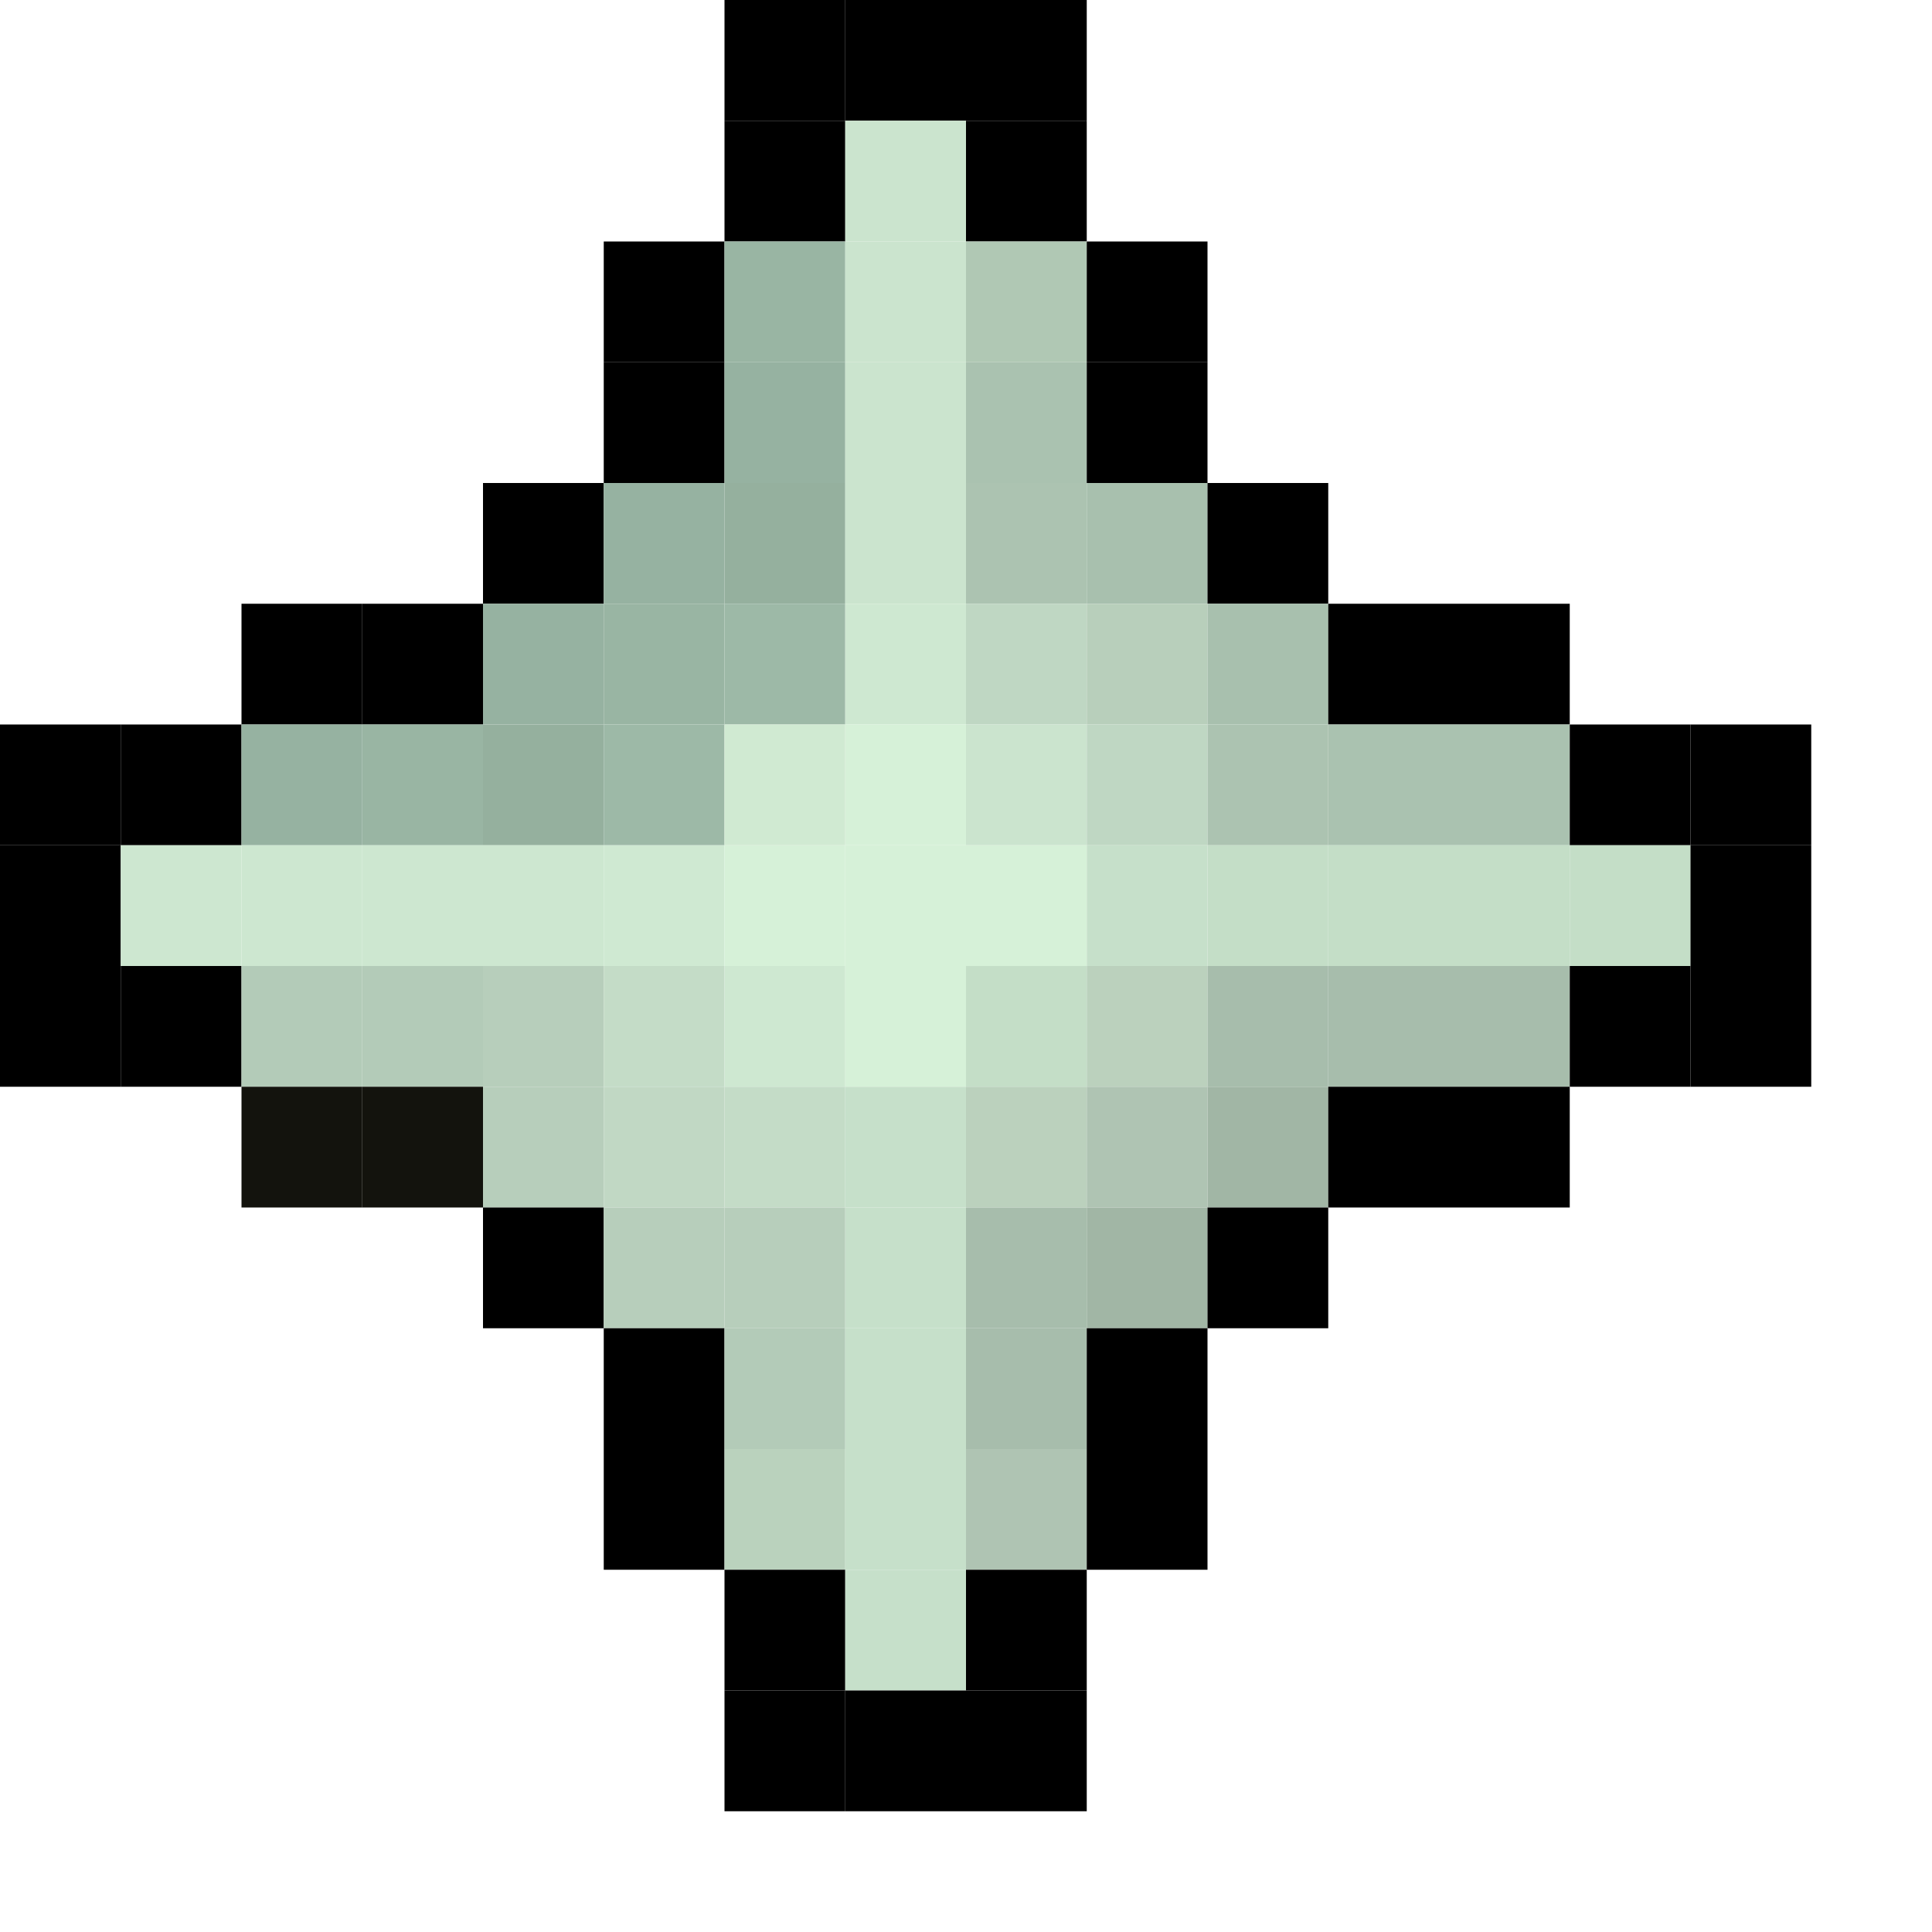
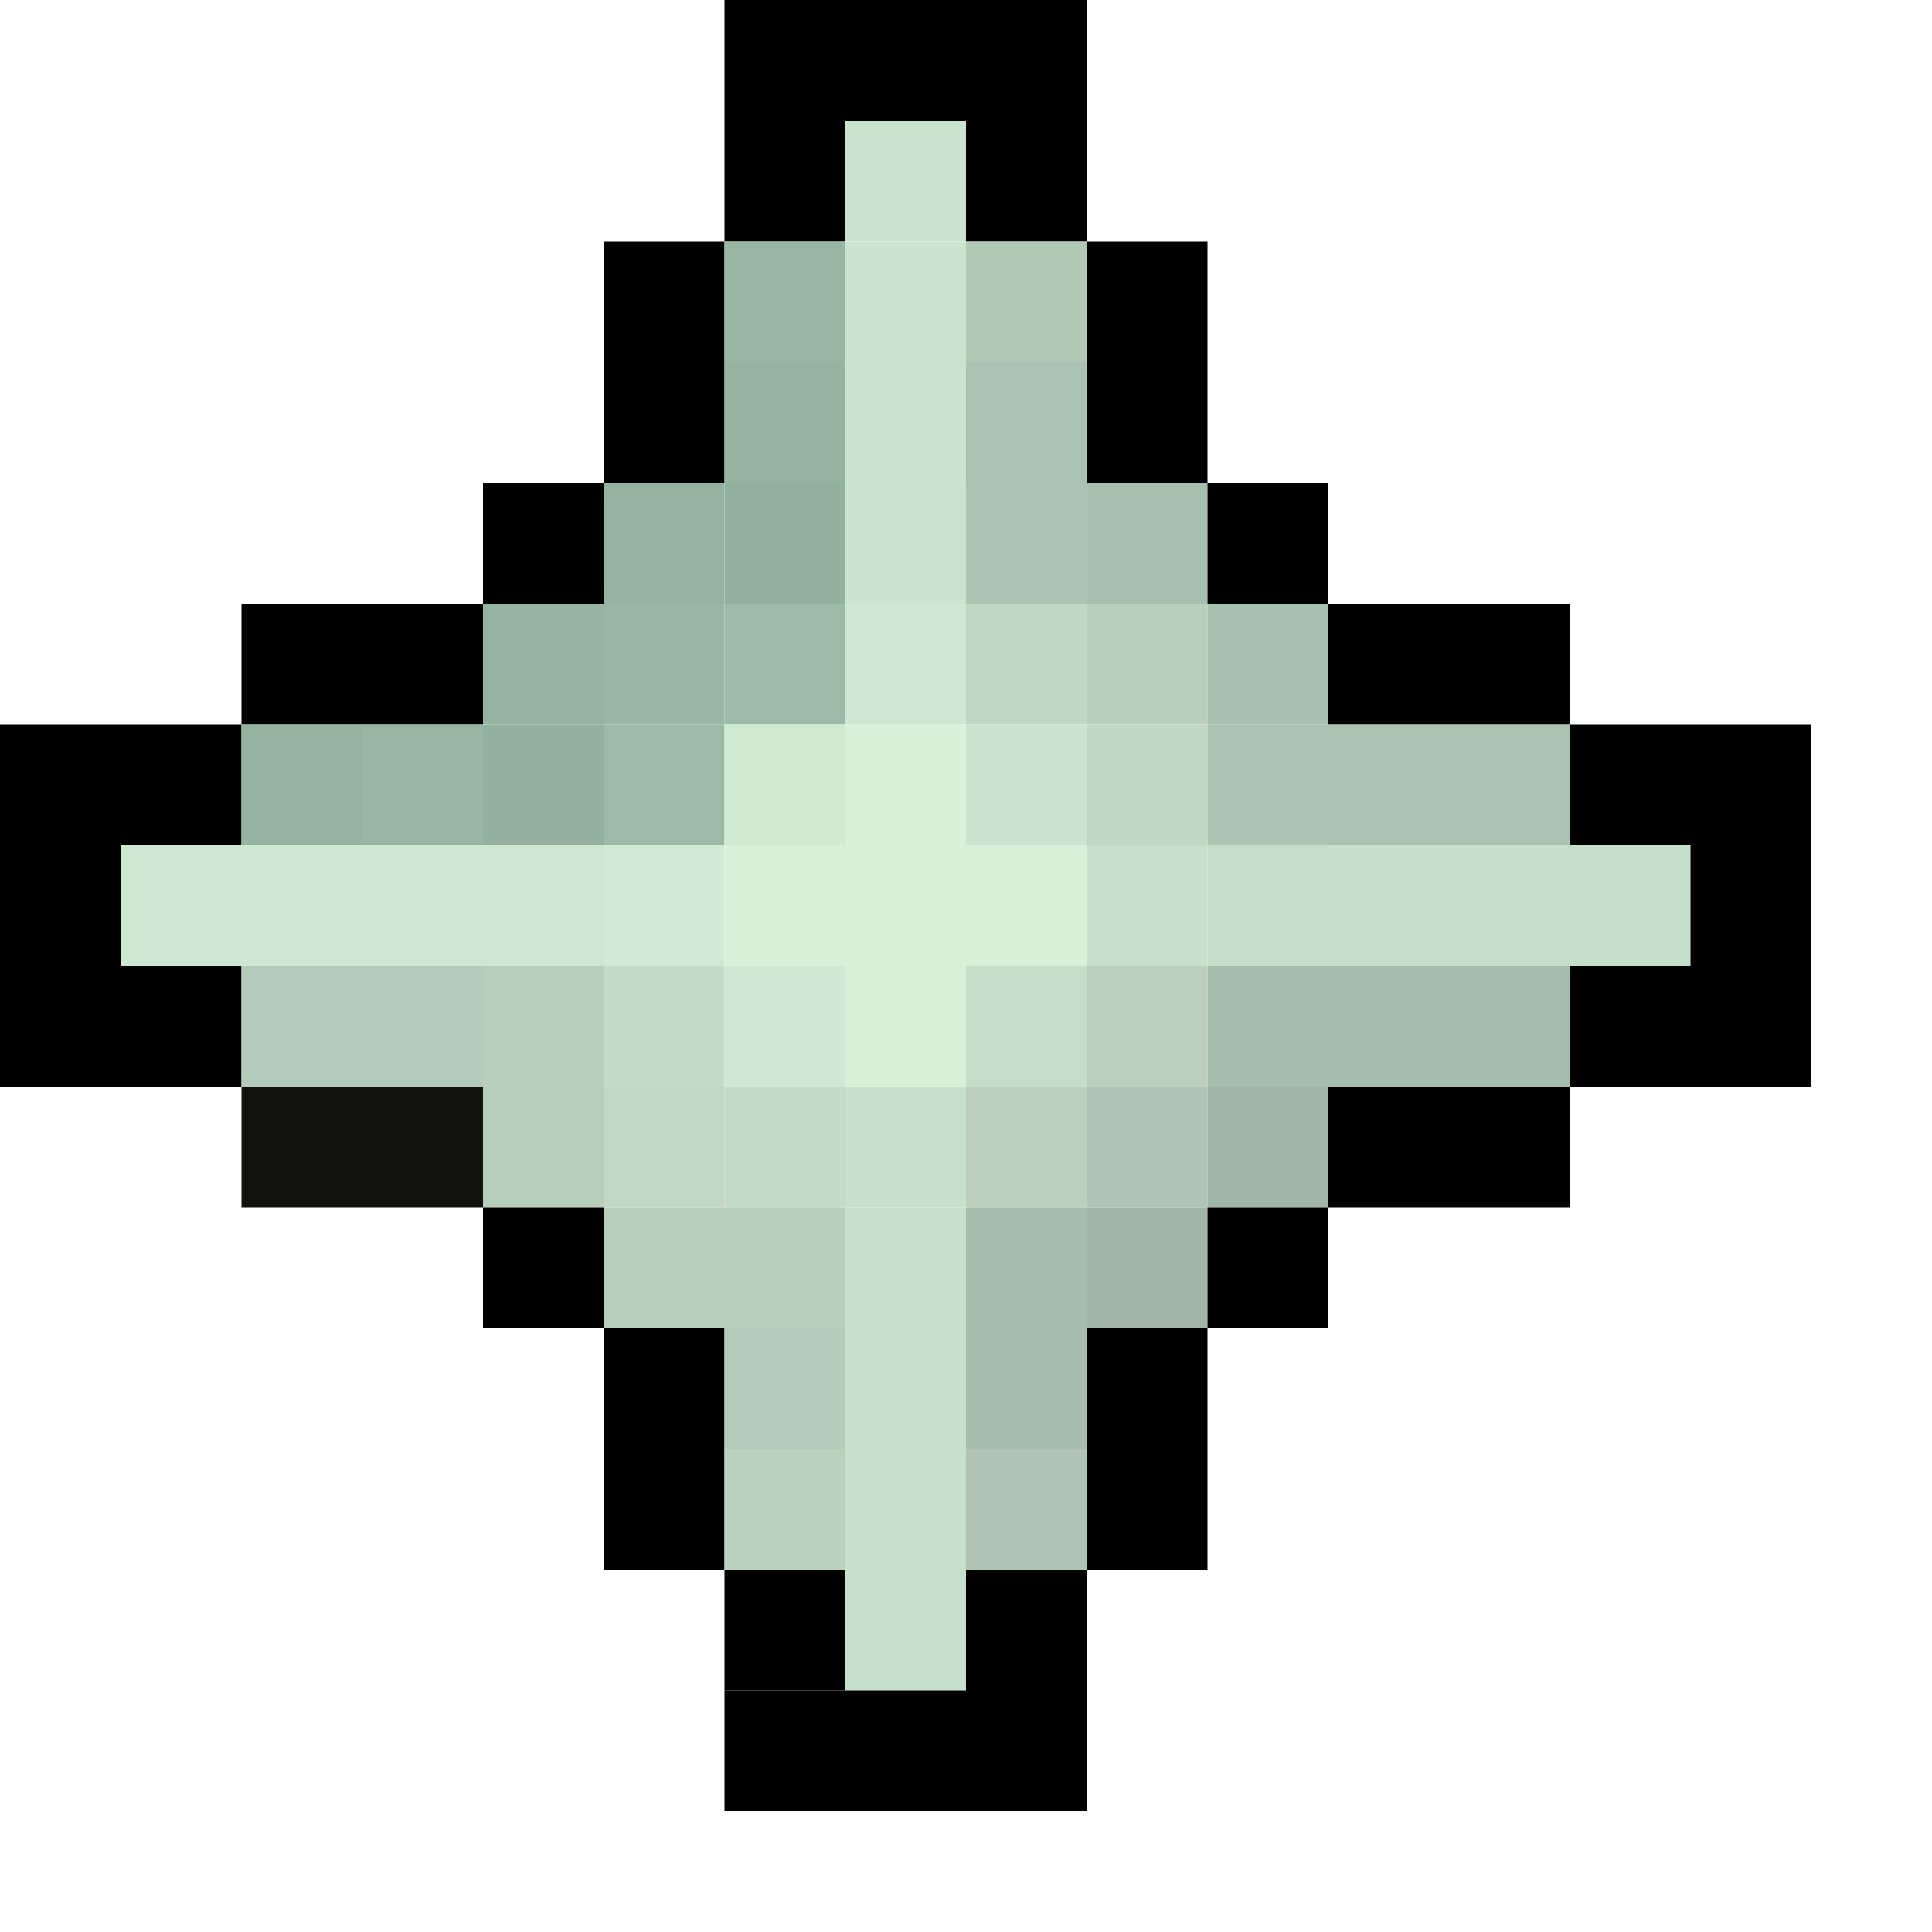
- <svg xmlns="http://www.w3.org/2000/svg" baseProfile="full" height="640px" version="1.1" width="640px">
-   <defs />
-   <rect fill="rgb(0,0,0)" height="40px" width="40px" x="240px" y="0px" />
-   <rect fill="rgb(0,0,0)" height="40px" width="40px" x="280px" y="0px" />
-   <rect fill="rgb(0,0,0)" height="40px" width="40px" x="320px" y="0px" />
-   <rect fill="rgb(0,0,0)" height="40px" width="40px" x="240px" y="40px" />
-   <rect fill="rgb(203,228,206)" height="40px" width="40px" x="280px" y="40px" />
-   <rect fill="rgb(0,0,0)" height="40px" width="40px" x="320px" y="40px" />
-   <rect fill="rgb(0,0,0)" height="40px" width="40px" x="200px" y="80px" />
-   <rect fill="rgb(153,181,163)" height="40px" width="40px" x="240px" y="80px" />
-   <rect fill="rgb(203,228,206)" height="40px" width="40px" x="280px" y="80px" />
-   <rect fill="rgb(176,200,180)" height="40px" width="40px" x="320px" y="80px" />
-   <rect fill="rgb(0,0,0)" height="40px" width="40px" x="360px" y="80px" />
-   <rect fill="rgb(0,0,0)" height="40px" width="40px" x="200px" y="120px" />
-   <rect fill="rgb(150,178,161)" height="40px" width="40px" x="240px" y="120px" />
-   <rect fill="rgb(203,228,206)" height="40px" width="40px" x="280px" y="120px" />
-   <rect fill="rgb(170,194,176)" height="40px" width="40px" x="320px" y="120px" />
-   <rect fill="rgb(0,0,0)" height="40px" width="40px" x="360px" y="120px" />
-   <rect fill="rgb(0,0,0)" height="40px" width="40px" x="160px" y="160px" />
-   <rect fill="rgb(150,178,161)" height="40px" width="40px" x="200px" y="160px" />
-   <rect fill="rgb(149,176,158)" height="40px" width="40px" x="240px" y="160px" />
-   <rect fill="rgb(203,228,206)" height="40px" width="40px" x="280px" y="160px" />
-   <rect fill="rgb(172,195,177)" height="40px" width="40px" x="320px" y="160px" />
-   <rect fill="rgb(168,192,174)" height="40px" width="40px" x="360px" y="160px" />
-   <rect fill="rgb(0,0,0)" height="40px" width="40px" x="400px" y="160px" />
-   <rect fill="rgb(0,0,0)" height="40px" width="40px" x="80px" y="200px" />
-   <rect fill="rgb(0,0,0)" height="40px" width="40px" x="120px" y="200px" />
-   <rect fill="rgb(150,178,161)" height="40px" width="40px" x="160px" y="200px" />
-   <rect fill="rgb(153,181,163)" height="40px" width="40px" x="200px" y="200px" />
-   <rect fill="rgb(157,185,167)" height="40px" width="40px" x="240px" y="200px" />
-   <rect fill="rgb(206,232,209)" height="40px" width="40px" x="280px" y="200px" />
-   <rect fill="rgb(191,215,195)" height="40px" width="40px" x="320px" y="200px" />
-   <rect fill="rgb(184,207,187)" height="40px" width="40px" x="360px" y="200px" />
-   <rect fill="rgb(168,192,174)" height="40px" width="40px" x="400px" y="200px" />
-   <rect fill="rgb(0,0,0)" height="40px" width="40px" x="440px" y="200px" />
-   <rect fill="rgb(0,0,0)" height="40px" width="40px" x="480px" y="200px" />
-   <rect fill="rgb(0,0,0)" height="40px" width="40px" x="0px" y="240px" />
-   <rect fill="rgb(0,0,0)" height="40px" width="40px" x="40px" y="240px" />
-   <rect fill="rgb(150,178,161)" height="40px" width="40px" x="80px" y="240px" />
-   <rect fill="rgb(153,181,163)" height="40px" width="40px" x="120px" y="240px" />
-   <rect fill="rgb(149,176,158)" height="40px" width="40px" x="160px" y="240px" />
-   <rect fill="rgb(157,185,167)" height="40px" width="40px" x="200px" y="240px" />
-   <rect fill="rgb(208,234,210)" height="40px" width="40px" x="240px" y="240px" />
-   <rect fill="rgb(214,241,216)" height="40px" width="40px" x="280px" y="240px" />
-   <rect fill="rgb(203,228,206)" height="40px" width="40px" x="320px" y="240px" />
-   <rect fill="rgb(191,215,195)" height="40px" width="40px" x="360px" y="240px" />
-   <rect fill="rgb(172,195,177)" height="40px" width="40px" x="400px" y="240px" />
-   <rect fill="rgb(170,194,176)" height="40px" width="40px" x="440px" y="240px" />
-   <rect fill="rgb(170,194,176)" height="40px" width="40px" x="480px" y="240px" />
-   <rect fill="rgb(0,0,0)" height="40px" width="40px" x="520px" y="240px" />
-   <rect fill="rgb(0,0,0)" height="40px" width="40px" x="560px" y="240px" />
-   <rect fill="rgb(0,0,0)" height="40px" width="40px" x="0px" y="280px" />
-   <rect fill="rgb(205,231,208)" height="40px" width="40px" x="40px" y="280px" />
-   <rect fill="rgb(205,231,208)" height="40px" width="40px" x="80px" y="280px" />
-   <rect fill="rgb(205,231,208)" height="40px" width="40px" x="120px" y="280px" />
-   <rect fill="rgb(205,231,208)" height="40px" width="40px" x="160px" y="280px" />
-   <rect fill="rgb(207,233,210)" height="40px" width="40px" x="200px" y="280px" />
-   <rect fill="rgb(214,241,216)" height="40px" width="40px" x="240px" y="280px" />
-   <rect fill="rgb(214,241,216)" height="40px" width="40px" x="280px" y="280px" />
-   <rect fill="rgb(214,241,216)" height="40px" width="40px" x="320px" y="280px" />
-   <rect fill="rgb(198,224,202)" height="40px" width="40px" x="360px" y="280px" />
-   <rect fill="rgb(196,222,199)" height="40px" width="40px" x="400px" y="280px" />
-   <rect fill="rgb(196,222,199)" height="40px" width="40px" x="440px" y="280px" />
-   <rect fill="rgb(196,222,199)" height="40px" width="40px" x="480px" y="280px" />
-   <rect fill="rgb(196,222,199)" height="40px" width="40px" x="520px" y="280px" />
-   <rect fill="rgb(0,0,0)" height="40px" width="40px" x="560px" y="280px" />
-   <rect fill="rgb(0,0,0)" height="40px" width="40px" x="0px" y="320px" />
-   <rect fill="rgb(0,0,0)" height="40px" width="40px" x="40px" y="320px" />
-   <rect fill="rgb(179,203,184)" height="40px" width="40px" x="80px" y="320px" />
-   <rect fill="rgb(179,203,184)" height="40px" width="40px" x="120px" y="320px" />
-   <rect fill="rgb(183,206,187)" height="40px" width="40px" x="160px" y="320px" />
-   <rect fill="rgb(196,220,199)" height="40px" width="40px" x="200px" y="320px" />
-   <rect fill="rgb(206,232,209)" height="40px" width="40px" x="240px" y="320px" />
-   <rect fill="rgb(214,241,216)" height="40px" width="40px" x="280px" y="320px" />
-   <rect fill="rgb(196,222,199)" height="40px" width="40px" x="320px" y="320px" />
-   <rect fill="rgb(187,209,189)" height="40px" width="40px" x="360px" y="320px" />
-   <rect fill="rgb(167,189,172)" height="40px" width="40px" x="400px" y="320px" />
-   <rect fill="rgb(167,189,172)" height="40px" width="40px" x="440px" y="320px" />
-   <rect fill="rgb(167,189,172)" height="40px" width="40px" x="480px" y="320px" />
-   <rect fill="rgb(0,0,0)" height="40px" width="40px" x="520px" y="320px" />
-   <rect fill="rgb(0,0,0)" height="40px" width="40px" x="560px" y="320px" />
-   <rect fill="rgb(19,19,13)" height="40px" width="40px" x="80px" y="360px" />
-   <rect fill="rgb(19,19,13)" height="40px" width="40px" x="120px" y="360px" />
-   <rect fill="rgb(183,206,187)" height="40px" width="40px" x="160px" y="360px" />
-   <rect fill="rgb(193,216,196)" height="40px" width="40px" x="200px" y="360px" />
-   <rect fill="rgb(196,220,199)" height="40px" width="40px" x="240px" y="360px" />
-   <rect fill="rgb(198,224,202)" height="40px" width="40px" x="280px" y="360px" />
-   <rect fill="rgb(187,209,189)" height="40px" width="40px" x="320px" y="360px" />
-   <rect fill="rgb(175,196,179)" height="40px" width="40px" x="360px" y="360px" />
-   <rect fill="rgb(161,182,165)" height="40px" width="40px" x="400px" y="360px" />
-   <rect fill="rgb(0,0,0)" height="40px" width="40px" x="440px" y="360px" />
-   <rect fill="rgb(0,0,0)" height="40px" width="40px" x="480px" y="360px" />
-   <rect fill="rgb(0,0,0)" height="40px" width="40px" x="160px" y="400px" />
-   <rect fill="rgb(183,206,187)" height="40px" width="40px" x="200px" y="400px" />
-   <rect fill="rgb(183,206,187)" height="40px" width="40px" x="240px" y="400px" />
-   <rect fill="rgb(198,224,202)" height="40px" width="40px" x="280px" y="400px" />
-   <rect fill="rgb(167,189,172)" height="40px" width="40px" x="320px" y="400px" />
-   <rect fill="rgb(161,182,165)" height="40px" width="40px" x="360px" y="400px" />
-   <rect fill="rgb(0,0,0)" height="40px" width="40px" x="400px" y="400px" />
-   <rect fill="rgb(0,0,0)" height="40px" width="40px" x="200px" y="440px" />
-   <rect fill="rgb(179,203,184)" height="40px" width="40px" x="240px" y="440px" />
-   <rect fill="rgb(198,224,202)" height="40px" width="40px" x="280px" y="440px" />
-   <rect fill="rgb(167,189,172)" height="40px" width="40px" x="320px" y="440px" />
-   <rect fill="rgb(0,0,0)" height="40px" width="40px" x="360px" y="440px" />
-   <rect fill="rgb(0,0,0)" height="40px" width="40px" x="200px" y="480px" />
-   <rect fill="rgb(186,210,189)" height="40px" width="40px" x="240px" y="480px" />
-   <rect fill="rgb(198,224,202)" height="40px" width="40px" x="280px" y="480px" />
-   <rect fill="rgb(175,196,179)" height="40px" width="40px" x="320px" y="480px" />
-   <rect fill="rgb(0,0,0)" height="40px" width="40px" x="360px" y="480px" />
-   <rect fill="rgb(0,0,0)" height="40px" width="40px" x="240px" y="520px" />
-   <rect fill="rgb(198,224,202)" height="40px" width="40px" x="280px" y="520px" />
-   <rect fill="rgb(0,0,0)" height="40px" width="40px" x="320px" y="520px" />
-   <rect fill="rgb(0,0,0)" height="40px" width="40px" x="240px" y="560px" />
-   <rect fill="rgb(0,0,0)" height="40px" width="40px" x="280px" y="560px" />
-   <rect fill="rgb(0,0,0)" height="40px" width="40px" x="320px" y="560px" />
+ <svg xmlns="http://www.w3.org/2000/svg" width="640" height="640" baseProfile="full">
+   <path d="M240 0h40v40h-40zM280 0h40v40h-40zM320 0h40v40h-40zM240 40h40v40h-40z" />
+   <path fill="#CBE4CE" d="M280 40h40v40h-40z" />
+   <path d="M320 40h40v40h-40zM200 80h40v40h-40z" />
+   <path fill="#99B5A3" d="M240 80h40v40h-40z" />
+   <path fill="#CBE4CE" d="M280 80h40v40h-40z" />
+   <path fill="#B0C8B4" d="M320 80h40v40h-40z" />
+   <path d="M360 80h40v40h-40zM200 120h40v40h-40z" />
+   <path fill="#96B2A1" d="M240 120h40v40h-40z" />
+   <path fill="#CBE4CE" d="M280 120h40v40h-40z" />
+   <path fill="#AAC2B0" d="M320 120h40v40h-40z" />
+   <path d="M360 120h40v40h-40zM160 160h40v40h-40z" />
+   <path fill="#96B2A1" d="M200 160h40v40h-40z" />
+   <path fill="#95B09E" d="M240 160h40v40h-40z" />
+   <path fill="#CBE4CE" d="M280 160h40v40h-40z" />
+   <path fill="#ACC3B1" d="M320 160h40v40h-40z" />
+   <path fill="#A8C0AE" d="M360 160h40v40h-40z" />
+   <path d="M400 160h40v40h-40zM80 200h40v40H80zM120 200h40v40h-40z" />
+   <path fill="#96B2A1" d="M160 200h40v40h-40z" />
+   <path fill="#99B5A3" d="M200 200h40v40h-40z" />
+   <path fill="#9DB9A7" d="M240 200h40v40h-40z" />
+   <path fill="#CEE8D1" d="M280 200h40v40h-40z" />
+   <path fill="#BFD7C3" d="M320 200h40v40h-40z" />
+   <path fill="#B8CFBB" d="M360 200h40v40h-40z" />
+   <path fill="#A8C0AE" d="M400 200h40v40h-40z" />
+   <path d="M440 200h40v40h-40zM480 200h40v40h-40zM0 240h40v40H0zM40 240h40v40H40z" />
+   <path fill="#96B2A1" d="M80 240h40v40H80z" />
+   <path fill="#99B5A3" d="M120 240h40v40h-40z" />
+   <path fill="#95B09E" d="M160 240h40v40h-40z" />
+   <path fill="#9DB9A7" d="M200 240h40v40h-40z" />
+   <path fill="#D0EAD2" d="M240 240h40v40h-40z" />
+   <path fill="#D6F1D8" d="M280 240h40v40h-40z" />
+   <path fill="#CBE4CE" d="M320 240h40v40h-40z" />
+   <path fill="#BFD7C3" d="M360 240h40v40h-40z" />
+   <path fill="#ACC3B1" d="M400 240h40v40h-40z" />
+   <path fill="#AAC2B0" d="M440 240h40v40h-40zM480 240h40v40h-40z" />
+   <path d="M520 240h40v40h-40zM560 240h40v40h-40zM0 280h40v40H0z" />
+   <path fill="#CDE7D0" d="M40 280h40v40H40zM80 280h40v40H80zM120 280h40v40h-40zM160 280h40v40h-40z" />
+   <path fill="#CFE9D2" d="M200 280h40v40h-40z" />
+   <path fill="#D6F1D8" d="M240 280h40v40h-40zM280 280h40v40h-40zM320 280h40v40h-40z" />
+   <path fill="#C6E0CA" d="M360 280h40v40h-40z" />
+   <path fill="#C4DEC7" d="M400 280h40v40h-40zM440 280h40v40h-40zM480 280h40v40h-40zM520 280h40v40h-40z" />
+   <path d="M560 280h40v40h-40zM0 320h40v40H0zM40 320h40v40H40z" />
+   <path fill="#B3CBB8" d="M80 320h40v40H80zM120 320h40v40h-40z" />
+   <path fill="#B7CEBB" d="M160 320h40v40h-40z" />
+   <path fill="#C4DCC7" d="M200 320h40v40h-40z" />
+   <path fill="#CEE8D1" d="M240 320h40v40h-40z" />
+   <path fill="#D6F1D8" d="M280 320h40v40h-40z" />
+   <path fill="#C4DEC7" d="M320 320h40v40h-40z" />
+   <path fill="#BBD1BD" d="M360 320h40v40h-40z" />
+   <path fill="#A7BDAC" d="M400 320h40v40h-40zM440 320h40v40h-40zM480 320h40v40h-40z" />
+   <path d="M520 320h40v40h-40zM560 320h40v40h-40z" />
+   <path fill="#13130D" d="M80 360h40v40H80zM120 360h40v40h-40z" />
+   <path fill="#B7CEBB" d="M160 360h40v40h-40z" />
+   <path fill="#C1D8C4" d="M200 360h40v40h-40z" />
+   <path fill="#C4DCC7" d="M240 360h40v40h-40z" />
+   <path fill="#C6E0CA" d="M280 360h40v40h-40z" />
+   <path fill="#BBD1BD" d="M320 360h40v40h-40z" />
+   <path fill="#AFC4B3" d="M360 360h40v40h-40z" />
+   <path fill="#A1B6A5" d="M400 360h40v40h-40z" />
+   <path d="M440 360h40v40h-40zM480 360h40v40h-40zM160 400h40v40h-40z" />
+   <path fill="#B7CEBB" d="M200 400h40v40h-40zM240 400h40v40h-40z" />
+   <path fill="#C6E0CA" d="M280 400h40v40h-40z" />
+   <path fill="#A7BDAC" d="M320 400h40v40h-40z" />
+   <path fill="#A1B6A5" d="M360 400h40v40h-40z" />
+   <path d="M400 400h40v40h-40zM200 440h40v40h-40z" />
+   <path fill="#B3CBB8" d="M240 440h40v40h-40z" />
+   <path fill="#C6E0CA" d="M280 440h40v40h-40z" />
+   <path fill="#A7BDAC" d="M320 440h40v40h-40z" />
+   <path d="M360 440h40v40h-40zM200 480h40v40h-40z" />
+   <path fill="#BAD2BD" d="M240 480h40v40h-40z" />
+   <path fill="#C6E0CA" d="M280 480h40v40h-40z" />
+   <path fill="#AFC4B3" d="M320 480h40v40h-40z" />
+   <path d="M360 480h40v40h-40zM240 520h40v40h-40z" />
+   <path fill="#C6E0CA" d="M280 520h40v40h-40z" />
+   <path d="M320 520h40v40h-40zM240 560h40v40h-40zM280 560h40v40h-40zM320 560h40v40h-40z" />
</svg>
